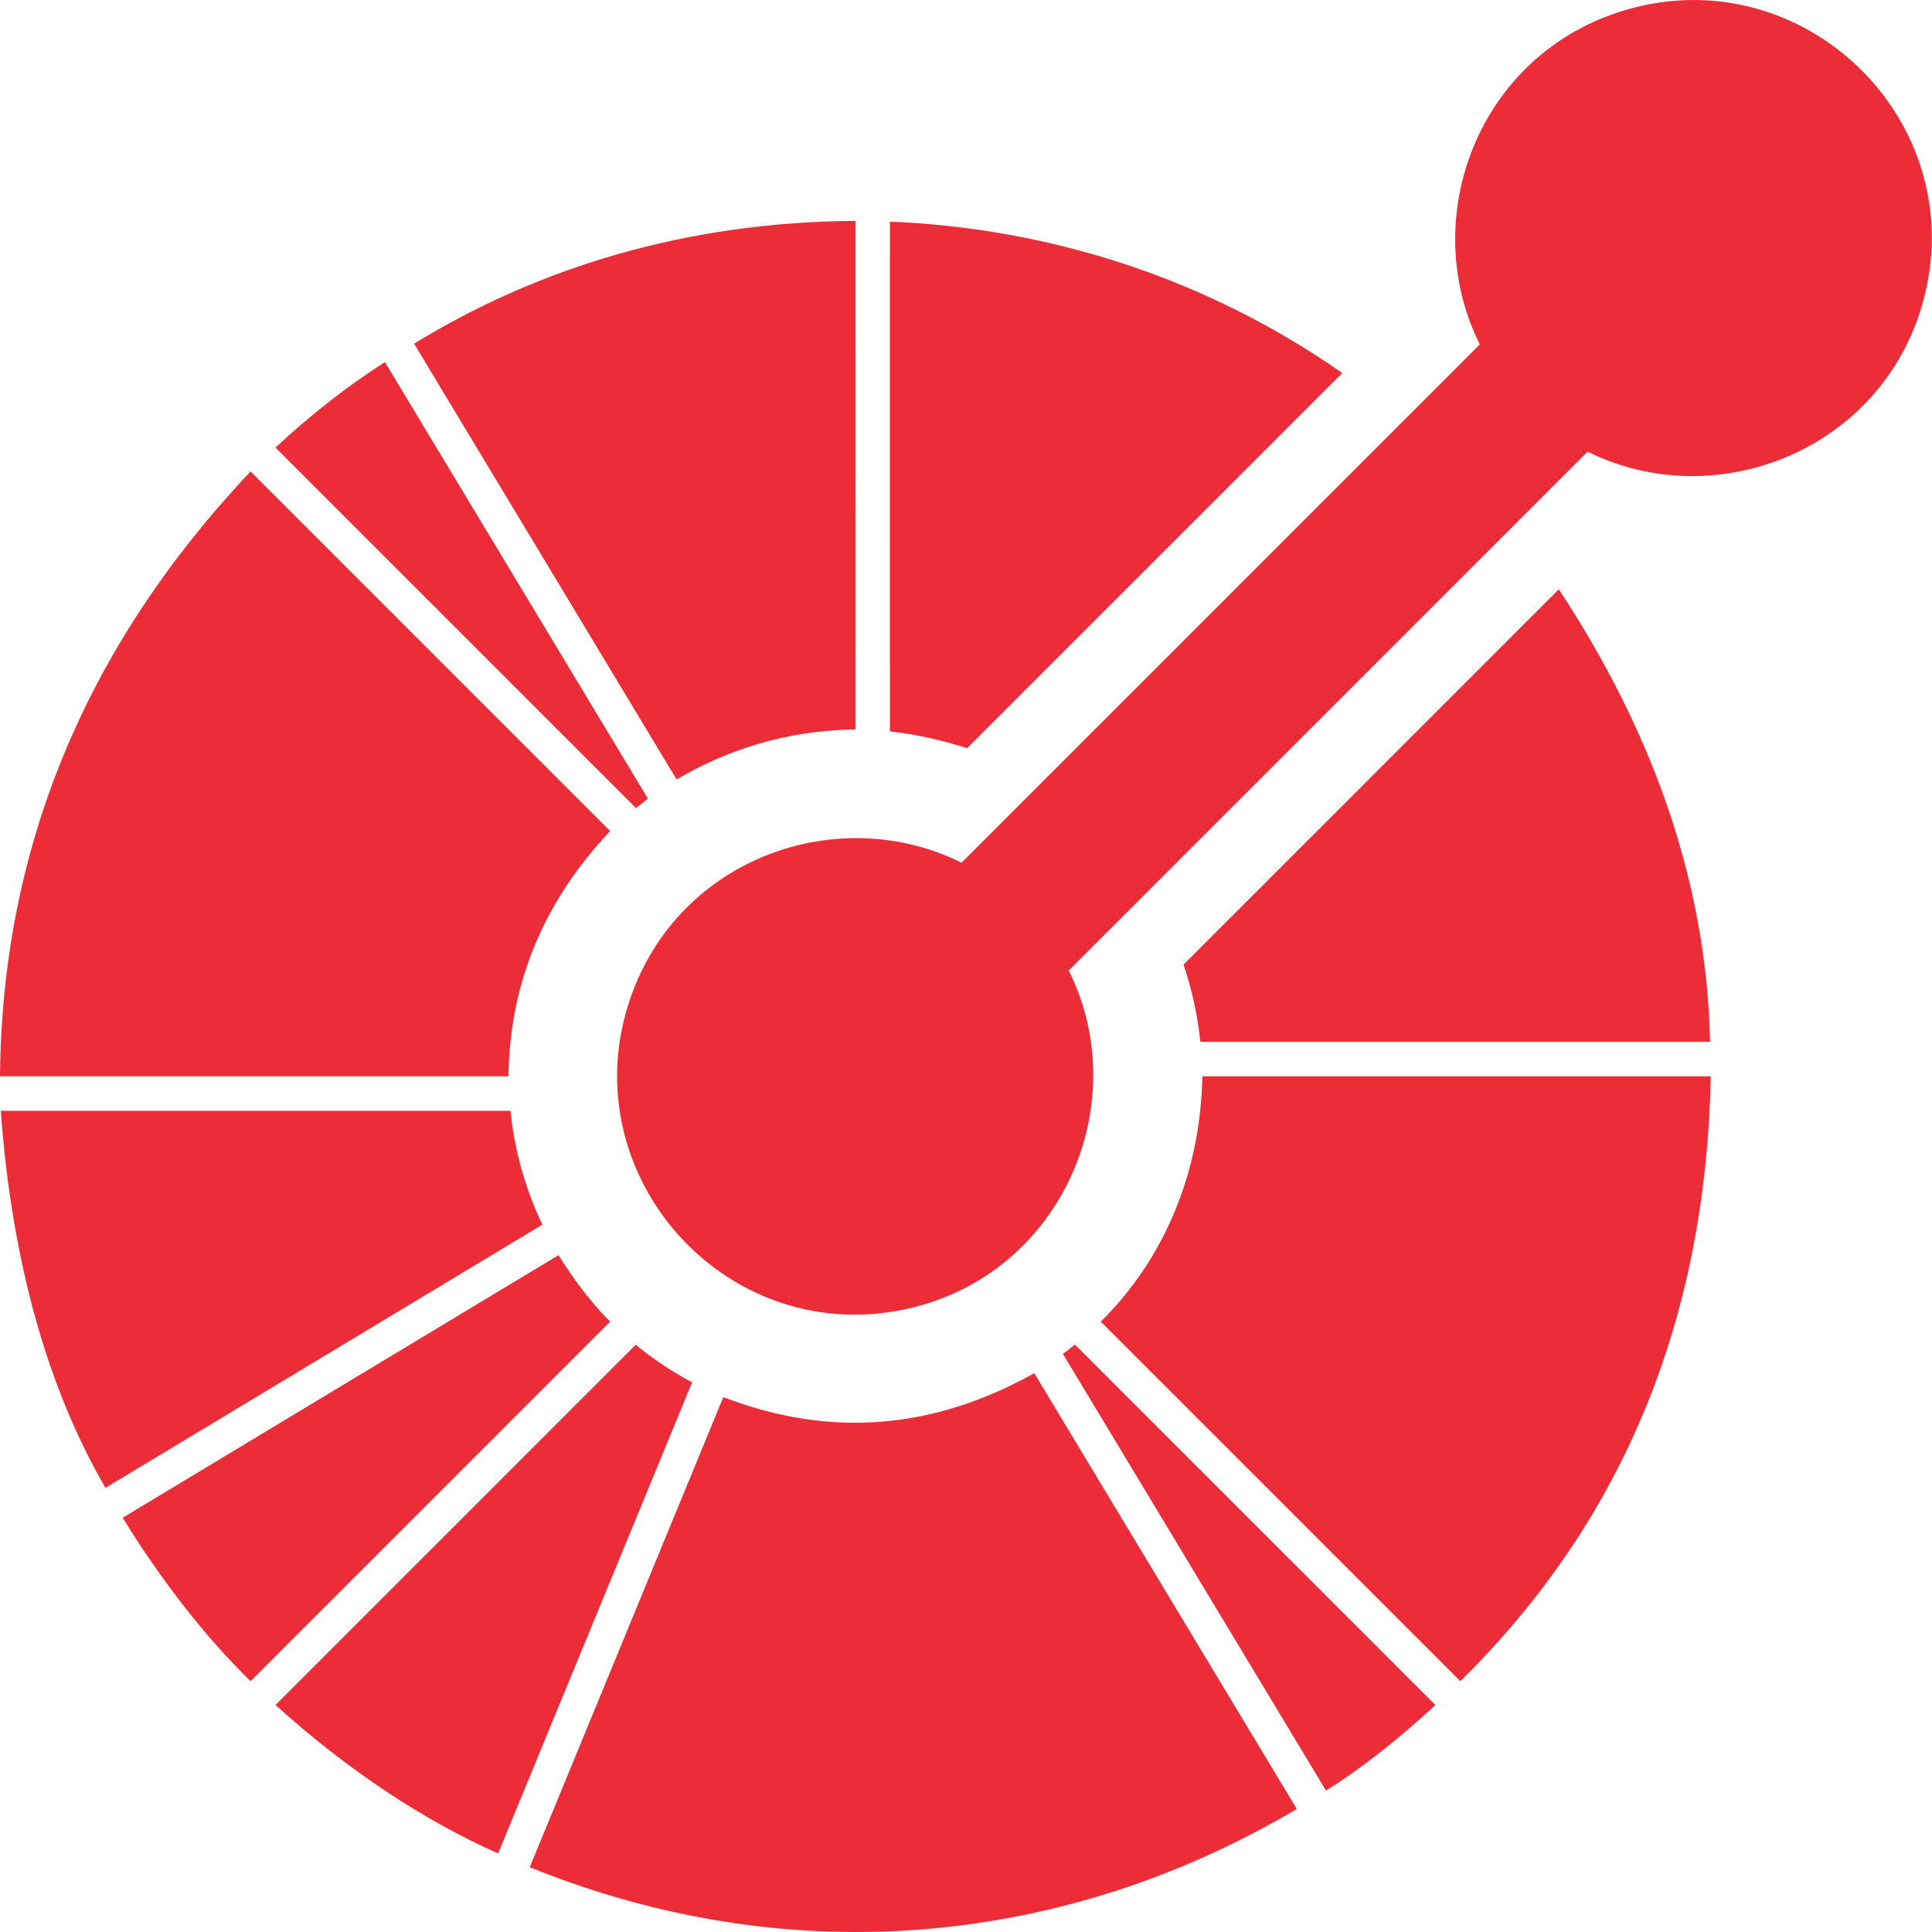
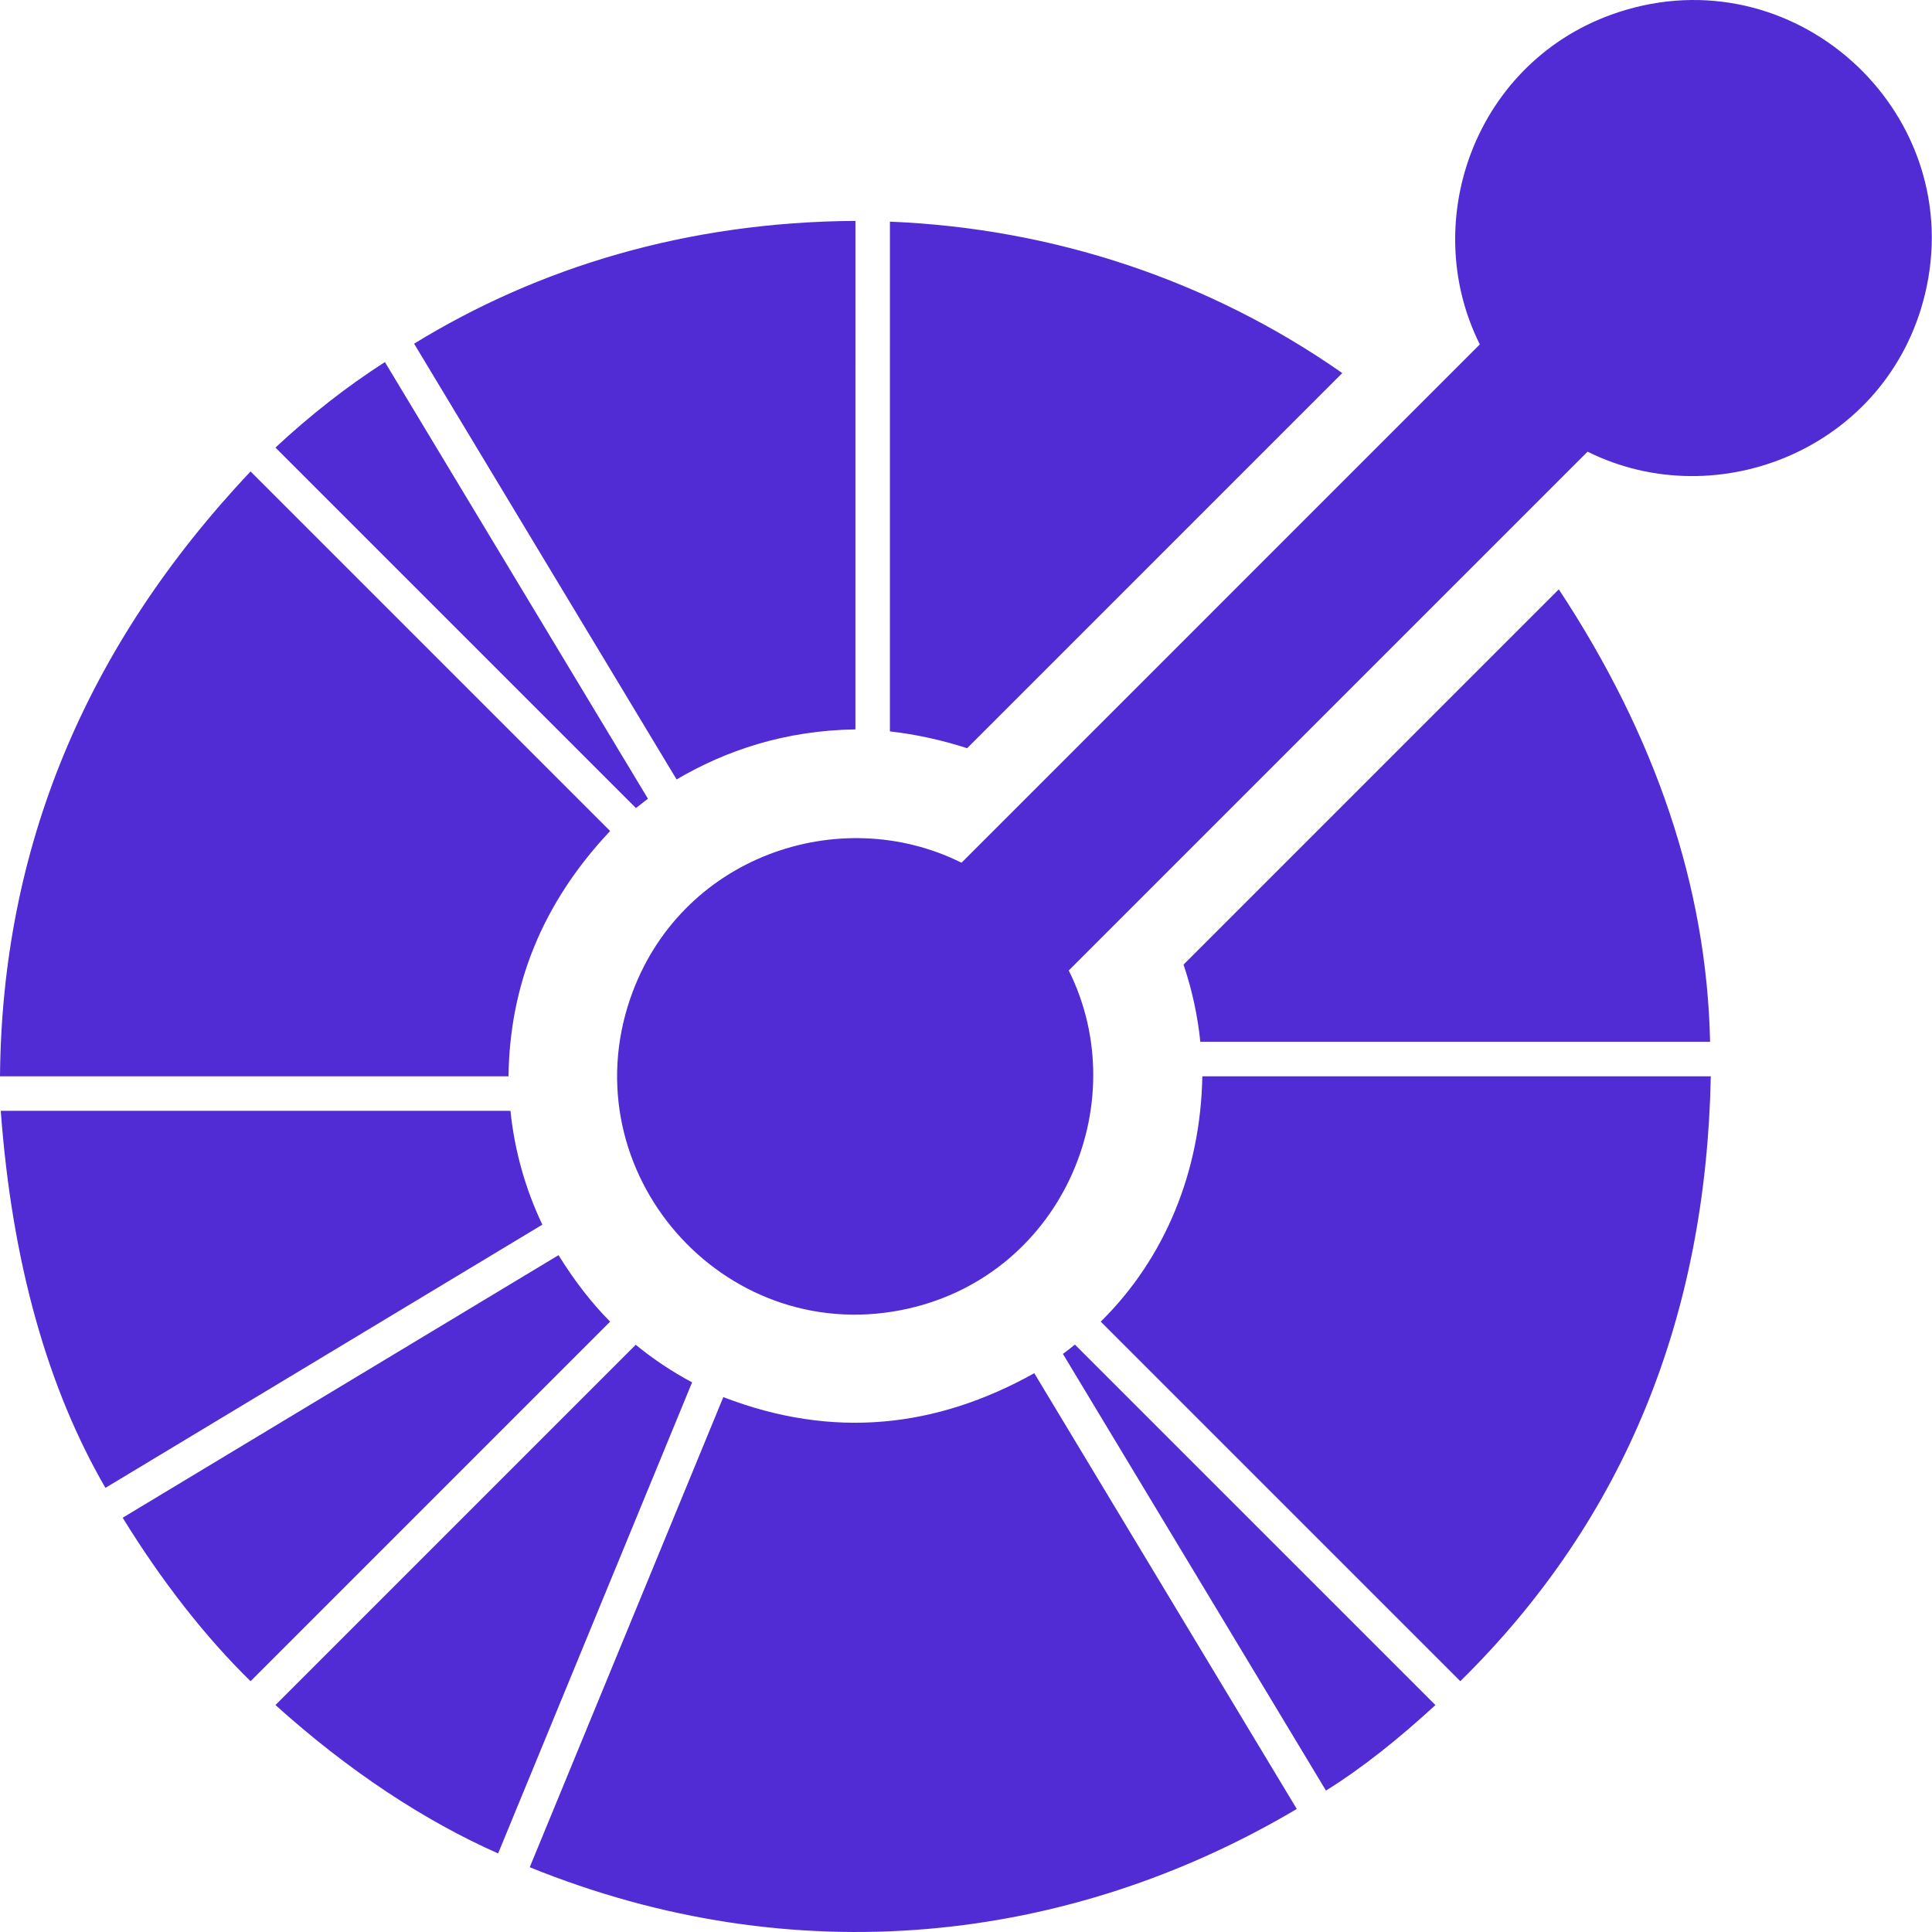
<svg xmlns="http://www.w3.org/2000/svg" width="512" height="512" viewBox="0 0 512 512">
-   <path fill="#ec2c37" d="m.204 294.376l135.073-.002a91.735 91.735 0 0 0 8.452 30.17L27.94 394.298C12.75 368.103 3.166 334.783.204 294.376zm131.802 196.803l51.407-124.841a91.475 91.475 0 0 1-14.938-9.955l-95.47 95.472c19.49 17.557 39.562 30.71 59.001 39.324zm-65.604-45.647l95.284-95.286c-4.933-4.963-9.482-10.85-13.667-17.616L32.512 402.213c10.491 17.069 22.148 31.847 33.89 43.319zm313.997 6.327l-95.53-95.525a91.813 91.813 0 0 1-3.184 2.466l69.71 115.72c9.73-6.055 19.39-13.823 29.004-22.66zm-36.74 27.532l-69.565-115.479c-25.964 14.5-53.318 17.553-82.406 6.337l-51.301 124.583c70.2 28.467 142.961 20.313 203.272-15.441zM171.713 211.67L102.005 95.95c-10.164 6.523-19.819 14.106-29.006 22.66l95.527 95.527a135.39 135.39 0 0 1 3.187-2.467zM0 285.236l134.762-.002c.291-23.838 8.71-45.682 26.928-65.006l-95.287-95.287C22.416 171.553.512 225.056 0 285.236zm226.694-91.938L226.7 58.54c-44.728.274-84.005 12.326-116.96 32.539l69.563 115.48c13.077-7.677 28.664-12.98 47.39-13.26zm186.404-37.118l-99.449 99.452a93.73 93.73 0 0 1 4.453 20.46h135.09c-.883-40.98-14.404-80.939-40.094-119.912zm40.28 129.052H318.631c-.468 25.24-9.9 48.244-26.924 65.014l95.29 95.286c43.82-43.123 65.122-96.948 66.381-160.3zM235.84 58.74l-.006 135.087c7.082.802 13.883 2.342 20.466 4.455l99.415-99.415c-35.132-24.575-76.54-38.362-119.875-40.127zM430.95 2.597c-39.165 11.457-55.533 55.183-38.782 88.672L254.808 228.63c-32.407-16.157-74.902-1.57-87.795 36.034c-15.716 45.84 24.243 91.802 71.754 82.533c42.01-8.196 62.31-54.188 44.466-90.01L420.722 119.7c34.66 17.226 79.533-1.065 89.396-41.654c11.43-47.037-32.658-89.054-79.168-75.449z" />
+   <path fill="#512bd4" d="m.204 294.376l135.073-.002a91.735 91.735 0 0 0 8.452 30.17L27.94 394.298C12.75 368.103 3.166 334.783.204 294.376zm131.802 196.803l51.407-124.841a91.475 91.475 0 0 1-14.938-9.955l-95.47 95.472c19.49 17.557 39.562 30.71 59.001 39.324zm-65.604-45.647l95.284-95.286c-4.933-4.963-9.482-10.85-13.667-17.616L32.512 402.213c10.491 17.069 22.148 31.847 33.89 43.319zm313.997 6.327l-95.53-95.525a91.813 91.813 0 0 1-3.184 2.466l69.71 115.72c9.73-6.055 19.39-13.823 29.004-22.66zm-36.74 27.532l-69.565-115.479c-25.964 14.5-53.318 17.553-82.406 6.337l-51.301 124.583c70.2 28.467 142.961 20.313 203.272-15.441zM171.713 211.67L102.005 95.95c-10.164 6.523-19.819 14.106-29.006 22.66l95.527 95.527a135.39 135.39 0 0 1 3.187-2.467zM0 285.236l134.762-.002c.291-23.838 8.71-45.682 26.928-65.006l-95.287-95.287C22.416 171.553.512 225.056 0 285.236zm226.694-91.938L226.7 58.54c-44.728.274-84.005 12.326-116.96 32.539l69.563 115.48c13.077-7.677 28.664-12.98 47.39-13.26zm186.404-37.118l-99.449 99.452a93.73 93.73 0 0 1 4.453 20.46h135.09c-.883-40.98-14.404-80.939-40.094-119.912zm40.28 129.052H318.631c-.468 25.24-9.9 48.244-26.924 65.014l95.29 95.286c43.82-43.123 65.122-96.948 66.381-160.3zM235.84 58.74l-.006 135.087c7.082.802 13.883 2.342 20.466 4.455l99.415-99.415c-35.132-24.575-76.54-38.362-119.875-40.127zM430.95 2.597c-39.165 11.457-55.533 55.183-38.782 88.672L254.808 228.63c-32.407-16.157-74.902-1.57-87.795 36.034c-15.716 45.84 24.243 91.802 71.754 82.533c42.01-8.196 62.31-54.188 44.466-90.01L420.722 119.7c34.66 17.226 79.533-1.065 89.396-41.654c11.43-47.037-32.658-89.054-79.168-75.449z" />
</svg>
